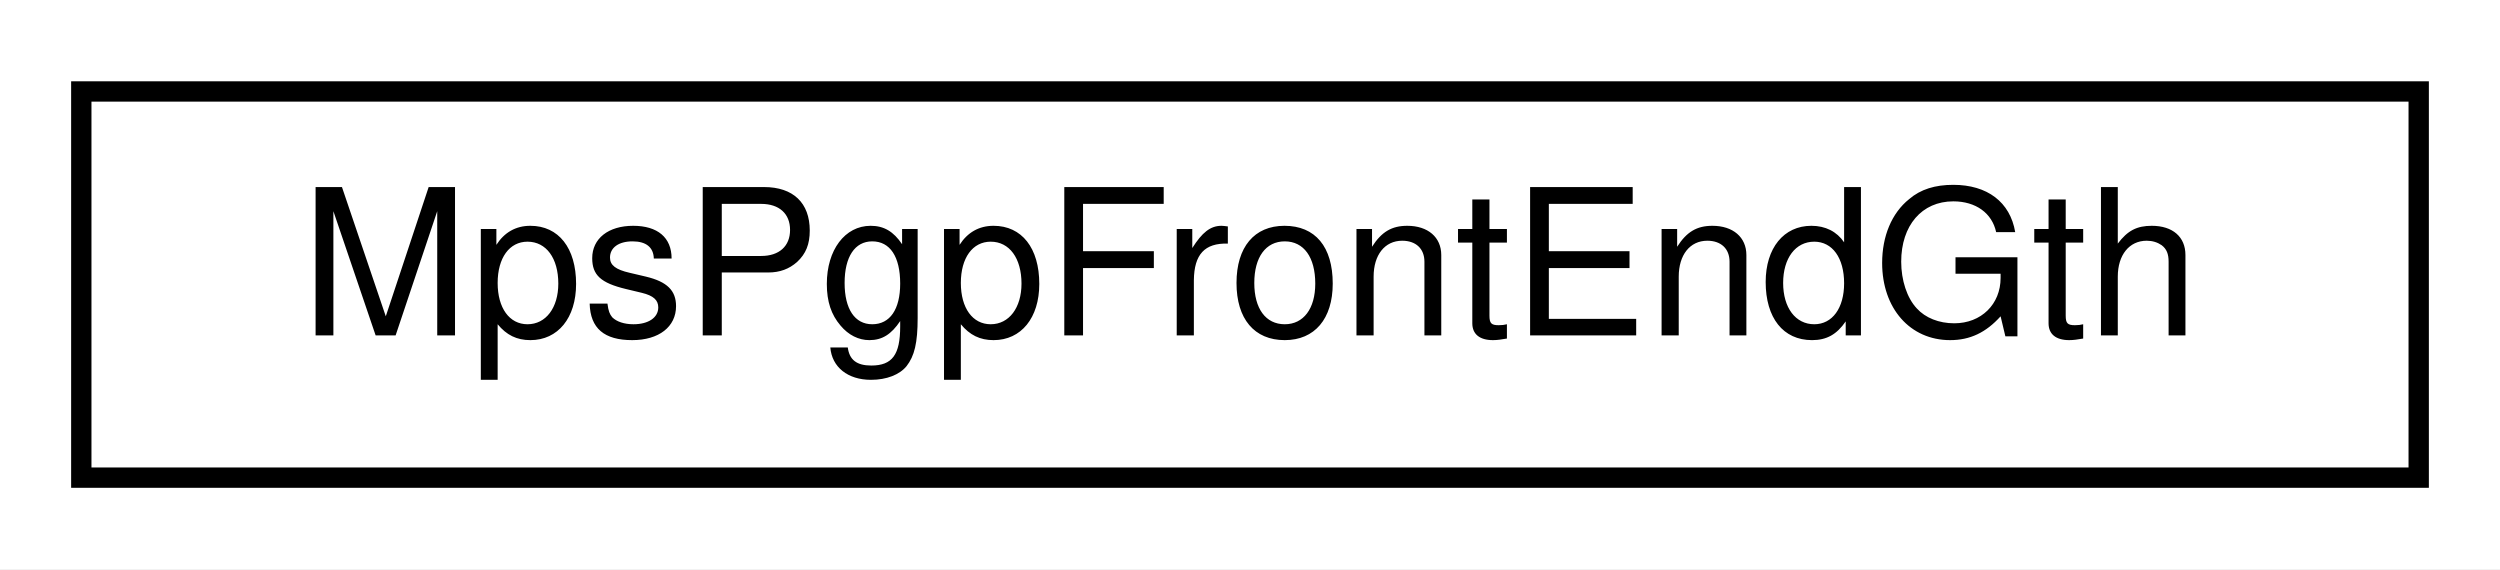
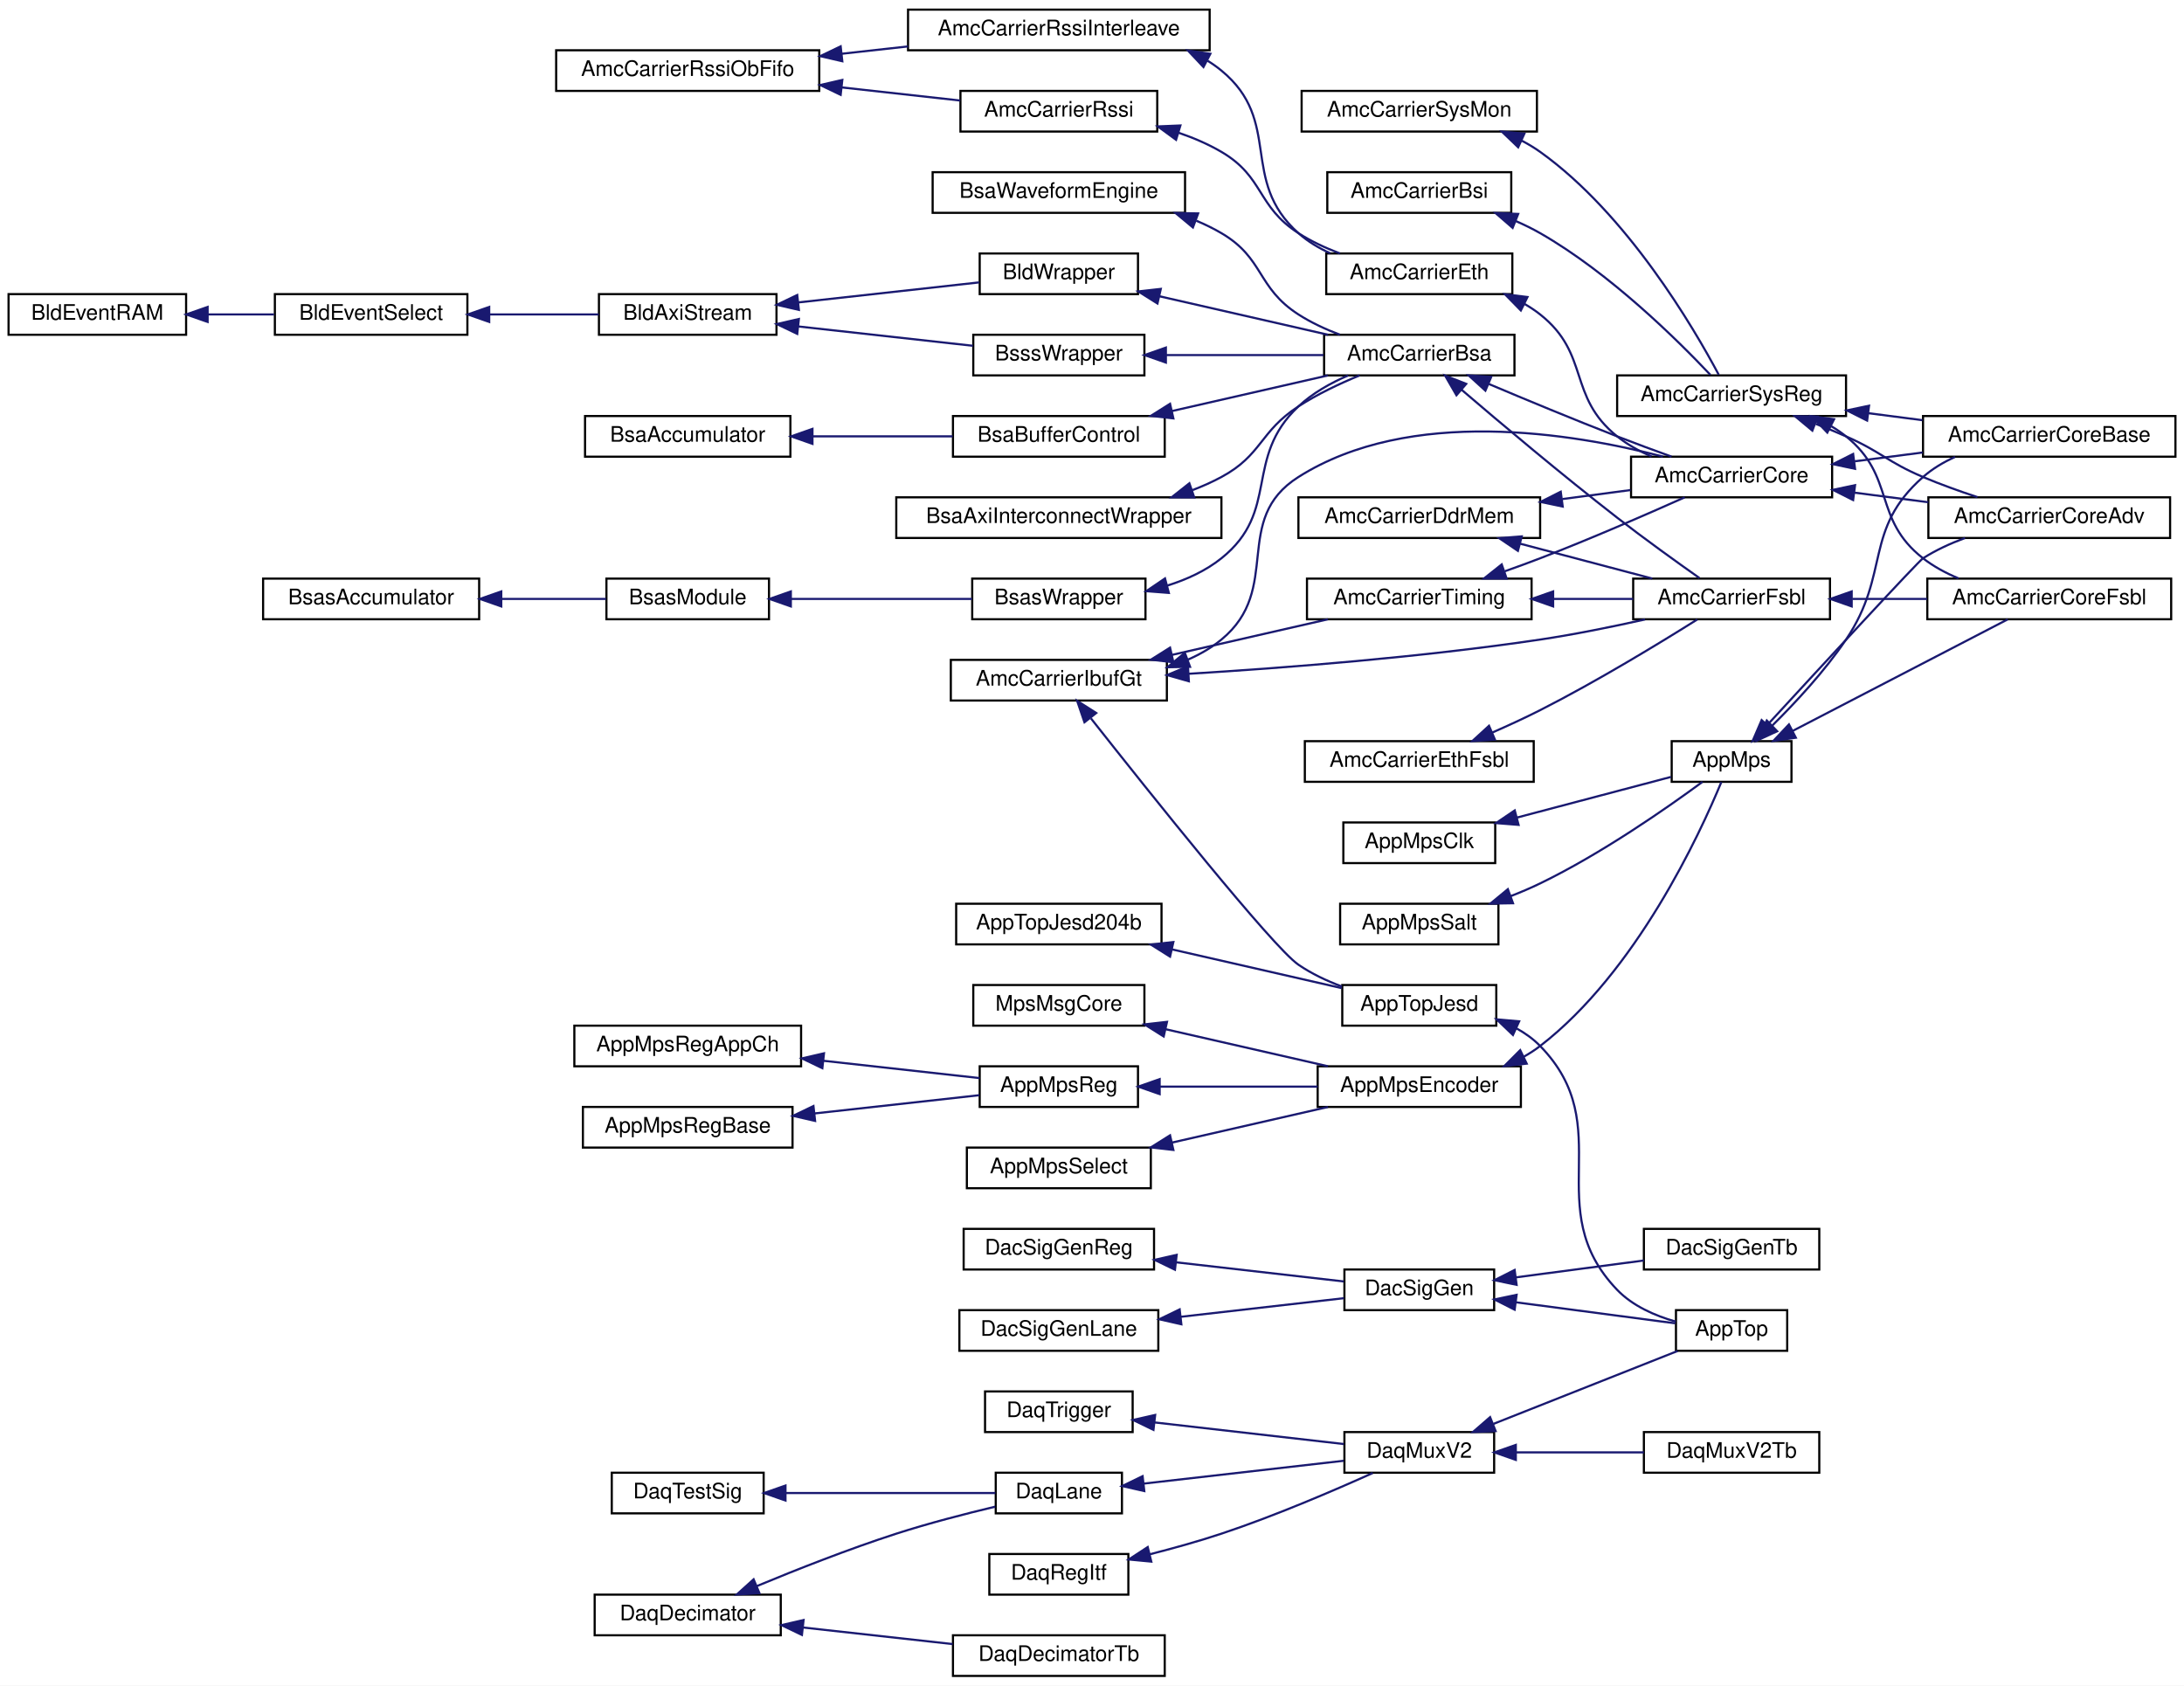
- <svg xmlns="http://www.w3.org/2000/svg" xmlns:xlink="http://www.w3.org/1999/xlink" width="123pt" height="28pt" viewBox="0.00 0.00 123.00 28.00">
-   <g id="graph0" class="graph" transform="scale(1 1) rotate(0) translate(4 24)">
-     <polygon fill="white" stroke="transparent" points="-4,4 -4,-24 119,-24 119,4 -4,4" />
+ <svg xmlns="http://www.w3.org/2000/svg" xmlns:xlink="http://www.w3.org/1999/xlink" width="1021pt" height="788pt" viewBox="0.00 0.00 1021.00 788.00">
+   <g id="graph0" class="graph" transform="scale(1 1) rotate(0) translate(4 784)">
+     <polygon fill="white" stroke="transparent" points="-4,4 -4,-784 1017,-784 1017,4 -4,4" />
    <g id="node1" class="node">
      <g id="a_node1">
-         <a xlink:href="classMpsPgpFrontEndGth.html" target="_top" xlink:title=" ">
-           <polygon fill="white" stroke="black" points="0,-0.5 0,-19.5 115,-19.5 115,-0.5 0,-0.5" />
-           <text text-anchor="middle" x="57.5" y="-7.5" font-family="Helvetica,sans-Serif" font-size="10.00">MpsPgpFrontEndGth</text>
-         </a>
-       </g>
+         <a xlink:href="classAmcCarrierBsi.html" target="_top" xlink:title=" ">
+           <polygon fill="white" stroke="black" points="616.5,-684.5 616.5,-703.5 702.5,-703.5 702.5,-684.5 616.5,-684.5" />
+           <text text-anchor="middle" x="659.5" y="-691.5" font-family="Helvetica,sans-Serif" font-size="10.00">AmcCarrierBsi</text>
+         </a>
+       </g>
+     </g>
+     <g id="node2" class="node">
+       <g id="a_node2">
+         <a xlink:href="classAmcCarrierSysReg.html" target="_top" xlink:title=" ">
+           <polygon fill="white" stroke="black" points="752,-589.5 752,-608.5 859,-608.5 859,-589.5 752,-589.5" />
+           <text text-anchor="middle" x="805.5" y="-596.5" font-family="Helvetica,sans-Serif" font-size="10.00">AmcCarrierSysReg</text>
+         </a>
+       </g>
+     </g>
+     <g id="edge1" class="edge">
+       <path fill="none" stroke="midnightblue" d="M704.5,-680.7C708.48,-678.98 712.37,-677.08 716,-675 748.7,-656.29 780.6,-624.65 795.6,-608.74" />
+       <polygon fill="midnightblue" stroke="midnightblue" points="703.15,-677.47 695.14,-684.41 705.73,-683.98 703.15,-677.47" />
+     </g>
+     <g id="node3" class="node">
+       <g id="a_node3">
+         <a xlink:href="classAmcCarrierCoreAdv.html" target="_top" xlink:title=" ">
+           <polygon fill="white" stroke="black" points="897.5,-532.5 897.5,-551.5 1010.5,-551.5 1010.5,-532.5 897.5,-532.5" />
+           <text text-anchor="middle" x="954" y="-539.5" font-family="Helvetica,sans-Serif" font-size="10.00">AmcCarrierCoreAdv</text>
+         </a>
+       </g>
+     </g>
+     <g id="edge2" class="edge">
+       <path fill="none" stroke="midnightblue" d="M844.86,-585.82C849.66,-583.96 854.47,-582 859,-580 875.55,-572.68 878.34,-568.06 895,-561 903.1,-557.57 912.04,-554.36 920.43,-551.6" />
+       <polygon fill="midnightblue" stroke="midnightblue" points="843.26,-582.68 835.12,-589.45 845.71,-589.23 843.26,-582.68" />
+     </g>
+     <g id="node4" class="node">
+       <g id="a_node4">
+         <a xlink:href="classAmcCarrierCoreBase.html" target="_top" xlink:title=" ">
+           <polygon fill="white" stroke="black" points="895,-570.5 895,-589.5 1013,-589.5 1013,-570.5 895,-570.5" />
+           <text text-anchor="middle" x="954" y="-577.5" font-family="Helvetica,sans-Serif" font-size="10.00">AmcCarrierCoreBase</text>
+         </a>
+       </g>
+     </g>
+     <g id="edge3" class="edge">
+       <path fill="none" stroke="midnightblue" d="M869.49,-590.83C877.87,-589.74 886.44,-588.63 894.73,-587.56" />
+       <polygon fill="midnightblue" stroke="midnightblue" points="868.86,-587.38 859.39,-592.14 869.76,-594.33 868.86,-587.38" />
+     </g>
+     <g id="node5" class="node">
+       <g id="a_node5">
+         <a xlink:href="classAmcCarrierCoreFsbl.html" target="_top" xlink:title=" ">
+           <polygon fill="white" stroke="black" points="897,-494.5 897,-513.5 1011,-513.5 1011,-494.5 897,-494.5" />
+           <text text-anchor="middle" x="954" y="-501.5" font-family="Helvetica,sans-Serif" font-size="10.00">AmcCarrierCoreFsbl</text>
+         </a>
+       </g>
+     </g>
+     <g id="edge4" class="edge">
+       <path fill="none" stroke="midnightblue" d="M852.08,-584.76C854.52,-583.32 856.84,-581.73 859,-580 882.35,-561.22 871.37,-541.42 895,-523 899.93,-519.16 905.67,-516.08 911.58,-513.61" />
+       <polygon fill="midnightblue" stroke="midnightblue" points="850.25,-581.77 842.91,-589.41 853.41,-588.01 850.25,-581.77" />
+     </g>
+     <g id="node6" class="node">
+       <g id="a_node6">
+         <a xlink:href="classAmcCarrierDdrMem.html" target="_top" xlink:title=" ">
+           <polygon fill="white" stroke="black" points="603,-532.5 603,-551.5 716,-551.5 716,-532.5 603,-532.5" />
+           <text text-anchor="middle" x="659.5" y="-539.5" font-family="Helvetica,sans-Serif" font-size="10.00">AmcCarrierDdrMem</text>
+         </a>
+       </g>
+     </g>
+     <g id="node7" class="node">
+       <g id="a_node7">
+         <a xlink:href="classAmcCarrierCore.html" target="_top" xlink:title=" ">
+           <polygon fill="white" stroke="black" points="758.5,-551.5 758.5,-570.5 852.5,-570.5 852.5,-551.5 758.5,-551.5" />
+           <text text-anchor="middle" x="805.5" y="-558.5" font-family="Helvetica,sans-Serif" font-size="10.00">AmcCarrierCore</text>
+         </a>
+       </g>
+     </g>
+     <g id="edge5" class="edge">
+       <path fill="none" stroke="midnightblue" d="M726.41,-550.7C737.19,-552.12 748.14,-553.56 758.31,-554.9" />
+       <polygon fill="midnightblue" stroke="midnightblue" points="726.55,-547.18 716.17,-549.35 725.63,-554.12 726.55,-547.18" />
+     </g>
+     <g id="node8" class="node">
+       <g id="a_node8">
+         <a xlink:href="classAmcCarrierFsbl.html" target="_top" xlink:title=" ">
+           <polygon fill="white" stroke="black" points="759.5,-494.5 759.5,-513.5 851.5,-513.5 851.5,-494.5 759.5,-494.5" />
+           <text text-anchor="middle" x="805.5" y="-501.5" font-family="Helvetica,sans-Serif" font-size="10.00">AmcCarrierFsbl</text>
+         </a>
+       </g>
+     </g>
+     <g id="edge8" class="edge">
+       <path fill="none" stroke="midnightblue" d="M706.67,-529.82C726.66,-524.54 749.72,-518.46 768.42,-513.52" />
+       <polygon fill="midnightblue" stroke="midnightblue" points="705.61,-526.48 696.84,-532.41 707.4,-533.24 705.61,-526.48" />
+     </g>
+     <g id="edge6" class="edge">
+       <path fill="none" stroke="midnightblue" d="M863.04,-553.67C874.34,-552.2 886.19,-550.66 897.46,-549.2" />
+       <polygon fill="midnightblue" stroke="midnightblue" points="862.32,-550.23 852.85,-554.99 863.22,-557.17 862.32,-550.23" />
+     </g>
+     <g id="edge7" class="edge">
+       <path fill="none" stroke="midnightblue" d="M863.08,-568.34C873.49,-569.69 884.38,-571.1 894.84,-572.46" />
+       <polygon fill="midnightblue" stroke="midnightblue" points="863.22,-564.83 852.85,-567.01 862.32,-571.77 863.22,-564.83" />
+     </g>
+     <g id="edge9" class="edge">
+       <path fill="none" stroke="midnightblue" d="M861.94,-504C873.38,-504 885.42,-504 896.88,-504" />
+       <polygon fill="midnightblue" stroke="midnightblue" points="861.65,-500.5 851.65,-504 861.65,-507.5 861.65,-500.5" />
+     </g>
+     <g id="node9" class="node">
+       <g id="a_node9">
+         <a xlink:href="classAmcCarrierEthFsbl.html" target="_top" xlink:title=" ">
+           <polygon fill="white" stroke="black" points="606,-418.5 606,-437.5 713,-437.5 713,-418.5 606,-418.5" />
+           <text text-anchor="middle" x="659.5" y="-425.5" font-family="Helvetica,sans-Serif" font-size="10.00">AmcCarrierEthFsbl</text>
+         </a>
+       </g>
+     </g>
+     <g id="edge10" class="edge">
+       <path fill="none" stroke="midnightblue" d="M693.49,-441.47C700.97,-444.75 708.83,-448.36 716,-452 742.54,-465.47 772.11,-483.49 789.47,-494.4" />
+       <polygon fill="midnightblue" stroke="midnightblue" points="694.86,-438.25 684.29,-437.53 692.1,-444.69 694.86,-438.25" />
+     </g>
+     <g id="node10" class="node">
+       <g id="a_node10">
+         <a xlink:href="classAmcCarrierIbufGt.html" target="_top" xlink:title=" ">
+           <polygon fill="white" stroke="black" points="440.5,-456.5 440.5,-475.5 541.5,-475.5 541.5,-456.5 440.5,-456.5" />
+           <text text-anchor="middle" x="491" y="-463.5" font-family="Helvetica,sans-Serif" font-size="10.00">AmcCarrierIbufGt</text>
+         </a>
+       </g>
+     </g>
+     <g id="edge11" class="edge">
+       <path fill="none" stroke="midnightblue" d="M551.41,-475.65C557.02,-478.11 562.35,-481.17 567,-485 595.87,-508.74 571.42,-541.01 603,-561 655.17,-594.02 731.19,-581.51 773.37,-570.55" />
+       <polygon fill="midnightblue" stroke="midnightblue" points="552.34,-472.26 541.74,-472.06 549.9,-478.82 552.34,-472.26" />
+     </g>
+     <g id="edge12" class="edge">
+       <path fill="none" stroke="midnightblue" d="M551.82,-469.01C597.08,-471.78 660.67,-476.75 716,-485 732.16,-487.41 749.8,-491 765.05,-494.41" />
+       <polygon fill="midnightblue" stroke="midnightblue" points="551.78,-465.5 541.59,-468.4 551.36,-472.49 551.78,-465.5" />
+     </g>
+     <g id="node11" class="node">
+       <g id="a_node11">
+         <a xlink:href="classAmcCarrierTiming.html" target="_top" xlink:title=" ">
+           <polygon fill="white" stroke="black" points="607,-494.5 607,-513.5 712,-513.5 712,-494.5 607,-494.5" />
+           <text text-anchor="middle" x="659.5" y="-501.5" font-family="Helvetica,sans-Serif" font-size="10.00">AmcCarrierTiming</text>
+         </a>
+       </g>
+     </g>
+     <g id="edge13" class="edge">
+       <path fill="none" stroke="midnightblue" d="M543.81,-477.82C567.28,-483.18 594.67,-489.43 616.79,-494.48" />
+       <polygon fill="midnightblue" stroke="midnightblue" points="544.54,-474.4 534.01,-475.59 542.99,-481.23 544.54,-474.4" />
+     </g>
+     <g id="node12" class="node">
+       <g id="a_node12">
+         <a xlink:href="classAppTopJesd.html" target="_top" xlink:title=" ">
+           <polygon fill="white" stroke="black" points="623.5,-304.5 623.5,-323.5 695.5,-323.5 695.5,-304.5 623.5,-304.5" />
+           <text text-anchor="middle" x="659.5" y="-311.5" font-family="Helvetica,sans-Serif" font-size="10.00">AppTopJesd</text>
+         </a>
+       </g>
+     </g>
+     <g id="edge16" class="edge">
+       <path fill="none" stroke="midnightblue" d="M506.01,-448.15C533.07,-413.84 590.94,-341.29 603,-333 609.13,-328.79 616.27,-325.43 623.35,-322.79" />
+       <polygon fill="midnightblue" stroke="midnightblue" points="502.98,-446.34 499.55,-456.36 508.48,-450.67 502.98,-446.34" />
+     </g>
+     <g id="edge14" class="edge">
+       <path fill="none" stroke="midnightblue" d="M699.56,-516.96C705.1,-518.92 710.71,-520.96 716,-523 739.41,-532.02 765.77,-543.51 783.58,-551.49" />
+       <polygon fill="midnightblue" stroke="midnightblue" points="700.34,-513.52 689.74,-513.55 698.04,-520.13 700.34,-513.52" />
+     </g>
+     <g id="edge15" class="edge">
+       <path fill="none" stroke="midnightblue" d="M722.41,-504C734.87,-504 747.73,-504 759.48,-504" />
+       <polygon fill="midnightblue" stroke="midnightblue" points="722.08,-500.5 712.08,-504 722.08,-507.5 722.08,-500.5" />
+     </g>
+     <g id="node13" class="node">
+       <g id="a_node13">
+         <a xlink:href="classAppTop.html" target="_top" xlink:title=" ">
+           <polygon fill="white" stroke="black" points="779.5,-152.5 779.5,-171.5 831.5,-171.5 831.5,-152.5 779.5,-152.5" />
+           <text text-anchor="middle" x="805.5" y="-159.5" font-family="Helvetica,sans-Serif" font-size="10.00">AppTop</text>
+         </a>
+       </g>
+     </g>
+     <g id="edge17" class="edge">
+       <path fill="none" stroke="midnightblue" d="M704.91,-303.25C708.99,-301 712.79,-298.29 716,-295 753.12,-256.98 715.21,-219.34 752,-181 759.25,-173.45 769.72,-168.88 779.41,-166.13" />
+       <polygon fill="midnightblue" stroke="midnightblue" points="703.29,-300.14 695.63,-307.46 706.19,-306.52 703.29,-300.14" />
+     </g>
+     <g id="node14" class="node">
+       <g id="a_node14">
+         <a xlink:href="classAmcCarrierRssiObFifo.html" target="_top" xlink:title=" ">
+           <polygon fill="white" stroke="black" points="256,-741.5 256,-760.5 379,-760.5 379,-741.5 256,-741.5" />
+           <text text-anchor="middle" x="317.5" y="-748.5" font-family="Helvetica,sans-Serif" font-size="10.00">AmcCarrierRssiObFifo</text>
+         </a>
+       </g>
+     </g>
+     <g id="node15" class="node">
+       <g id="a_node15">
+         <a xlink:href="classAmcCarrierRssi.html" target="_top" xlink:title=" ">
+           <polygon fill="white" stroke="black" points="445,-722.5 445,-741.5 537,-741.5 537,-722.5 445,-722.5" />
+           <text text-anchor="middle" x="491" y="-729.5" font-family="Helvetica,sans-Serif" font-size="10.00">AmcCarrierRssi</text>
+         </a>
+       </g>
+     </g>
+     <g id="edge18" class="edge">
+       <path fill="none" stroke="midnightblue" d="M389.44,-743.14C408.19,-741.06 427.92,-738.88 444.88,-737" />
+       <polygon fill="midnightblue" stroke="midnightblue" points="389,-739.67 379.45,-744.25 389.77,-746.63 389,-739.67" />
+     </g>
+     <g id="node17" class="node">
+       <g id="a_node17">
+         <a xlink:href="classAmcCarrierRssiInterleave.html" target="_top" xlink:title=" ">
+           <polygon fill="white" stroke="black" points="420.5,-760.5 420.5,-779.5 561.5,-779.5 561.5,-760.5 420.5,-760.5" />
+           <text text-anchor="middle" x="491" y="-767.5" font-family="Helvetica,sans-Serif" font-size="10.00">AmcCarrierRssiInterleave</text>
+         </a>
+       </g>
+     </g>
+     <g id="edge21" class="edge">
+       <path fill="none" stroke="midnightblue" d="M389.55,-758.87C399.78,-760 410.29,-761.17 420.48,-762.3" />
+       <polygon fill="midnightblue" stroke="midnightblue" points="389.77,-755.37 379.45,-757.75 389,-762.33 389.77,-755.37" />
+     </g>
+     <g id="node16" class="node">
+       <g id="a_node16">
+         <a xlink:href="classAmcCarrierEth.html" target="_top" xlink:title=" ">
+           <polygon fill="white" stroke="black" points="616,-646.5 616,-665.5 703,-665.5 703,-646.5 616,-646.5" />
+           <text text-anchor="middle" x="659.5" y="-653.5" font-family="Helvetica,sans-Serif" font-size="10.00">AmcCarrierEth</text>
+         </a>
+       </g>
+     </g>
+     <g id="edge19" class="edge">
+       <path fill="none" stroke="midnightblue" d="M546.86,-721.98C553.88,-719.59 560.79,-716.64 567,-713 587.07,-701.23 583.43,-687.58 603,-675 608.91,-671.2 615.67,-668.07 622.39,-665.52" />
+       <polygon fill="midnightblue" stroke="midnightblue" points="545.8,-718.65 537.25,-724.9 547.83,-725.34 545.8,-718.65" />
+     </g>
+     <g id="edge20" class="edge">
+       <path fill="none" stroke="midnightblue" d="M708.67,-641.93C711.25,-640.44 713.72,-638.81 716,-637 739.51,-618.42 728.65,-598.78 752,-580 756.76,-576.17 762.35,-573.08 768.09,-570.59" />
+       <polygon fill="midnightblue" stroke="midnightblue" points="706.98,-638.86 699.56,-646.43 710.08,-645.14 706.98,-638.86" />
+     </g>
+     <g id="edge22" class="edge">
+       <path fill="none" stroke="midnightblue" d="M560.52,-755.61C562.79,-754.21 564.96,-752.68 567,-751 595.87,-727.26 575.13,-699.9 603,-675 607.33,-671.13 612.48,-668.05 617.88,-665.58" />
+       <polygon fill="midnightblue" stroke="midnightblue" points="558.61,-752.66 551.35,-760.38 561.84,-758.87 558.61,-752.66" />
+     </g>
+     <g id="node18" class="node">
+       <g id="a_node18">
+         <a xlink:href="classAmcCarrierSysMon.html" target="_top" xlink:title=" ">
+           <polygon fill="white" stroke="black" points="604.5,-722.5 604.5,-741.5 714.5,-741.5 714.5,-722.5 604.5,-722.5" />
+           <text text-anchor="middle" x="659.5" y="-729.5" font-family="Helvetica,sans-Serif" font-size="10.00">AmcCarrierSysMon</text>
+         </a>
+       </g>
+     </g>
+     <g id="edge23" class="edge">
+       <path fill="none" stroke="midnightblue" d="M707.38,-718.24C710.4,-716.67 713.31,-714.92 716,-713 756.78,-683.87 787.86,-630.68 799.5,-608.8" />
+       <polygon fill="midnightblue" stroke="midnightblue" points="705.73,-715.15 698.09,-722.48 708.64,-721.52 705.73,-715.15" />
+     </g>
+     <g id="node19" class="node">
+       <g id="a_node19">
+         <a xlink:href="classAppMpsClk.html" target="_top" xlink:title=" ">
+           <polygon fill="white" stroke="black" points="624,-380.5 624,-399.5 695,-399.5 695,-380.5 624,-380.5" />
+           <text text-anchor="middle" x="659.5" y="-387.5" font-family="Helvetica,sans-Serif" font-size="10.00">AppMpsClk</text>
+         </a>
+       </g>
+     </g>
+     <g id="node20" class="node">
+       <g id="a_node20">
+         <a xlink:href="classAppMps.html" target="_top" xlink:title=" ">
+           <polygon fill="white" stroke="black" points="777.5,-418.5 777.5,-437.5 833.5,-437.5 833.5,-418.5 777.5,-418.5" />
+           <text text-anchor="middle" x="805.5" y="-425.5" font-family="Helvetica,sans-Serif" font-size="10.00">AppMps</text>
+         </a>
+       </g>
+     </g>
+     <g id="edge24" class="edge">
+       <path fill="none" stroke="midnightblue" d="M705.14,-401.78C728.7,-408 756.85,-415.43 777.17,-420.79" />
+       <polygon fill="midnightblue" stroke="midnightblue" points="705.92,-398.37 695.36,-399.2 704.13,-405.13 705.92,-398.37" />
+     </g>
+     <g id="edge25" class="edge">
+       <path fill="none" stroke="midnightblue" d="M822.32,-445.2C847.18,-472.19 892.79,-521.59 895,-523 900.98,-526.82 907.81,-529.95 914.62,-532.47" />
+       <polygon fill="midnightblue" stroke="midnightblue" points="824.7,-442.61 815.35,-437.62 819.55,-447.35 824.7,-442.61" />
+     </g>
+     <g id="edge26" class="edge">
+       <path fill="none" stroke="midnightblue" d="M824.54,-444.81C835.43,-455.59 849.07,-470.28 859,-485 879.9,-515.99 866.96,-536.29 895,-561 899.37,-564.85 904.54,-567.93 909.97,-570.38" />
+       <polygon fill="midnightblue" stroke="midnightblue" points="826.81,-442.14 817.19,-437.71 821.95,-447.17 826.81,-442.14" />
+     </g>
+     <g id="edge27" class="edge">
+       <path fill="none" stroke="midnightblue" d="M833.98,-442.26C863.4,-457.52 909.25,-481.3 934.6,-494.45" />
+       <polygon fill="midnightblue" stroke="midnightblue" points="835.54,-439.12 825.05,-437.63 832.32,-445.34 835.54,-439.12" />
+     </g>
+     <g id="node21" class="node">
+       <g id="a_node21">
+         <a xlink:href="classAppMpsRegAppCh.html" target="_top" xlink:title=" ">
+           <polygon fill="white" stroke="black" points="264.5,-285.5 264.5,-304.5 370.5,-304.5 370.5,-285.5 264.5,-285.5" />
+           <text text-anchor="middle" x="317.5" y="-292.5" font-family="Helvetica,sans-Serif" font-size="10.00">AppMpsRegAppCh</text>
+         </a>
+       </g>
+     </g>
+     <g id="node22" class="node">
+       <g id="a_node22">
+         <a xlink:href="classAppMpsReg.html" target="_top" xlink:title=" ">
+           <polygon fill="white" stroke="black" points="454,-266.5 454,-285.5 528,-285.5 528,-266.5 454,-266.5" />
+           <text text-anchor="middle" x="491" y="-273.5" font-family="Helvetica,sans-Serif" font-size="10.00">AppMpsReg</text>
+         </a>
+       </g>
+     </g>
+     <g id="edge28" class="edge">
+       <path fill="none" stroke="midnightblue" d="M380.86,-288.09C405.43,-285.37 432.78,-282.34 453.95,-279.99" />
+       <polygon fill="midnightblue" stroke="midnightblue" points="380.44,-284.62 370.89,-289.2 381.21,-291.57 380.44,-284.62" />
+     </g>
+     <g id="node23" class="node">
+       <g id="a_node23">
+         <a xlink:href="classAppMpsEncoder.html" target="_top" xlink:title=" ">
+           <polygon fill="white" stroke="black" points="612,-266.5 612,-285.5 707,-285.5 707,-266.5 612,-266.5" />
+           <text text-anchor="middle" x="659.5" y="-273.5" font-family="Helvetica,sans-Serif" font-size="10.00">AppMpsEncoder</text>
+         </a>
+       </g>
+     </g>
+     <g id="edge29" class="edge">
+       <path fill="none" stroke="midnightblue" d="M538.32,-276C561.3,-276 588.98,-276 611.99,-276" />
+       <polygon fill="midnightblue" stroke="midnightblue" points="538.13,-272.5 528.13,-276 538.13,-279.5 538.13,-272.5" />
+     </g>
+     <g id="edge30" class="edge">
+       <path fill="none" stroke="midnightblue" d="M708.23,-289.91C710.96,-291.44 713.58,-293.13 716,-295 761.03,-329.71 790.69,-394.12 800.72,-418.4" />
+       <polygon fill="midnightblue" stroke="midnightblue" points="709.72,-286.75 699.2,-285.55 706.68,-293.05 709.72,-286.75" />
+     </g>
+     <g id="node24" class="node">
+       <g id="a_node24">
+         <a xlink:href="classAppMpsRegBase.html" target="_top" xlink:title=" ">
+           <polygon fill="white" stroke="black" points="268.5,-247.5 268.5,-266.5 366.5,-266.5 366.5,-247.5 268.5,-247.5" />
+           <text text-anchor="middle" x="317.5" y="-254.5" font-family="Helvetica,sans-Serif" font-size="10.00">AppMpsRegBase</text>
+         </a>
+       </g>
+     </g>
+     <g id="edge31" class="edge">
+       <path fill="none" stroke="midnightblue" d="M376.69,-263.45C402.25,-266.28 431.46,-269.51 453.82,-271.99" />
+       <polygon fill="midnightblue" stroke="midnightblue" points="377.05,-259.97 366.73,-262.34 376.28,-266.92 377.05,-259.97" />
+     </g>
+     <g id="node25" class="node">
+       <g id="a_node25">
+         <a xlink:href="classAppMpsSalt.html" target="_top" xlink:title=" ">
+           <polygon fill="white" stroke="black" points="622.5,-342.5 622.5,-361.5 696.5,-361.5 696.5,-342.5 622.5,-342.5" />
+           <text text-anchor="middle" x="659.5" y="-349.5" font-family="Helvetica,sans-Serif" font-size="10.00">AppMpsSalt</text>
+         </a>
+       </g>
+     </g>
+     <g id="edge32" class="edge">
+       <path fill="none" stroke="midnightblue" d="M702.31,-365.08C707,-366.91 711.65,-368.89 716,-371 744.62,-384.86 775.22,-406.21 791.89,-418.47" />
+       <polygon fill="midnightblue" stroke="midnightblue" points="703.32,-361.73 692.73,-361.56 700.91,-368.3 703.32,-361.73" />
+     </g>
+     <g id="node26" class="node">
+       <g id="a_node26">
+         <a xlink:href="classAppMpsSelect.html" target="_top" xlink:title=" ">
+           <polygon fill="white" stroke="black" points="448,-228.5 448,-247.5 534,-247.5 534,-228.5 448,-228.5" />
+           <text text-anchor="middle" x="491" y="-235.5" font-family="Helvetica,sans-Serif" font-size="10.00">AppMpsSelect</text>
+         </a>
+       </g>
+     </g>
+     <g id="edge33" class="edge">
+       <path fill="none" stroke="midnightblue" d="M543.81,-249.82C567.28,-255.18 594.67,-261.43 616.79,-266.48" />
+       <polygon fill="midnightblue" stroke="midnightblue" points="544.54,-246.4 534.01,-247.59 542.99,-253.23 544.54,-246.4" />
+     </g>
+     <g id="node27" class="node">
+       <g id="a_node27">
+         <a xlink:href="classAppTopJesd204b.html" target="_top" xlink:title=" ">
+           <polygon fill="white" stroke="black" points="443,-342.5 443,-361.5 539,-361.5 539,-342.5 443,-342.5" />
+           <text text-anchor="middle" x="491" y="-349.5" font-family="Helvetica,sans-Serif" font-size="10.00">AppTopJesd204b</text>
+         </a>
+       </g>
+     </g>
+     <g id="edge34" class="edge">
+       <path fill="none" stroke="midnightblue" d="M544.01,-340.13C569.78,-334.25 600.24,-327.3 623.25,-322.04" />
+       <polygon fill="midnightblue" stroke="midnightblue" points="542.99,-336.77 534.01,-342.41 544.54,-343.6 542.99,-336.77" />
+     </g>
+     <g id="node28" class="node">
+       <g id="a_node28">
+         <a xlink:href="classBldEventRAM.html" target="_top" xlink:title=" ">
+           <polygon fill="white" stroke="black" points="0,-627.5 0,-646.5 83,-646.5 83,-627.5 0,-627.5" />
+           <text text-anchor="middle" x="41.5" y="-634.5" font-family="Helvetica,sans-Serif" font-size="10.00">BldEventRAM</text>
+         </a>
+       </g>
+     </g>
+     <g id="node29" class="node">
+       <g id="a_node29">
+         <a xlink:href="classBldEventSelect.html" target="_top" xlink:title=" ">
+           <polygon fill="white" stroke="black" points="124.5,-627.5 124.5,-646.5 214.5,-646.5 214.5,-627.5 124.5,-627.5" />
+           <text text-anchor="middle" x="169.5" y="-634.5" font-family="Helvetica,sans-Serif" font-size="10.00">BldEventSelect</text>
+         </a>
+       </g>
+     </g>
+     <g id="edge35" class="edge">
+       <path fill="none" stroke="midnightblue" d="M93.12,-637C103.37,-637 114.07,-637 124.09,-637" />
+       <polygon fill="midnightblue" stroke="midnightblue" points="93.06,-633.5 83.06,-637 93.06,-640.5 93.06,-633.5" />
+     </g>
+     <g id="node30" class="node">
+       <g id="a_node30">
+         <a xlink:href="classBldAxiStream.html" target="_top" xlink:title=" ">
+           <polygon fill="white" stroke="black" points="276,-627.5 276,-646.5 359,-646.5 359,-627.5 276,-627.5" />
+           <text text-anchor="middle" x="317.5" y="-634.5" font-family="Helvetica,sans-Serif" font-size="10.00">BldAxiStream</text>
+         </a>
+       </g>
+     </g>
+     <g id="edge36" class="edge">
+       <path fill="none" stroke="midnightblue" d="M224.99,-637C241.88,-637 260.17,-637 275.93,-637" />
+       <polygon fill="midnightblue" stroke="midnightblue" points="224.7,-633.5 214.7,-637 224.7,-640.5 224.7,-633.5" />
+     </g>
+     <g id="node31" class="node">
+       <g id="a_node31">
+         <a xlink:href="classBldWrapper.html" target="_top" xlink:title=" ">
+           <polygon fill="white" stroke="black" points="454,-646.5 454,-665.5 528,-665.5 528,-646.5 454,-646.5" />
+           <text text-anchor="middle" x="491" y="-653.5" font-family="Helvetica,sans-Serif" font-size="10.00">BldWrapper</text>
+         </a>
+       </g>
+     </g>
+     <g id="edge37" class="edge">
+       <path fill="none" stroke="midnightblue" d="M369.24,-642.62C396.38,-645.63 429.17,-649.26 453.73,-651.98" />
+       <polygon fill="midnightblue" stroke="midnightblue" points="369.47,-639.13 359.14,-641.5 368.7,-646.08 369.47,-639.13" />
+     </g>
+     <g id="node33" class="node">
+       <g id="a_node33">
+         <a xlink:href="classBsssWrapper.html" target="_top" xlink:title=" ">
+           <polygon fill="white" stroke="black" points="451,-608.5 451,-627.5 531,-627.5 531,-608.5 451,-608.5" />
+           <text text-anchor="middle" x="491" y="-615.5" font-family="Helvetica,sans-Serif" font-size="10.00">BsssWrapper</text>
+         </a>
+       </g>
+     </g>
+     <g id="edge41" class="edge">
+       <path fill="none" stroke="midnightblue" d="M369.23,-631.38C395.32,-628.49 426.63,-625.02 450.83,-622.34" />
+       <polygon fill="midnightblue" stroke="midnightblue" points="368.7,-627.92 359.14,-632.5 369.47,-634.87 368.7,-627.92" />
+     </g>
+     <g id="node32" class="node">
+       <g id="a_node32">
+         <a xlink:href="classAmcCarrierBsa.html" target="_top" xlink:title=" ">
+           <polygon fill="white" stroke="black" points="615,-608.5 615,-627.5 704,-627.5 704,-608.5 615,-608.5" />
+           <text text-anchor="middle" x="659.5" y="-615.5" font-family="Helvetica,sans-Serif" font-size="10.00">AmcCarrierBsa</text>
+         </a>
+       </g>
+     </g>
+     <g id="edge38" class="edge">
+       <path fill="none" stroke="midnightblue" d="M537.99,-645.5C562.68,-639.87 592.88,-632.98 616.87,-627.5" />
+       <polygon fill="midnightblue" stroke="midnightblue" points="537.1,-642.12 528.13,-647.75 538.66,-648.94 537.1,-642.12" />
+     </g>
+     <g id="edge39" class="edge">
+       <path fill="none" stroke="midnightblue" d="M691.81,-604.57C709.42,-597.13 731.84,-587.83 752,-580 760.22,-576.81 769.23,-573.48 777.43,-570.52" />
+       <polygon fill="midnightblue" stroke="midnightblue" points="690.41,-601.37 682.57,-608.5 693.14,-607.81 690.41,-601.37" />
+     </g>
+     <g id="edge40" class="edge">
+       <path fill="none" stroke="midnightblue" d="M679.19,-601.86C697.47,-586.21 726.25,-561.98 752,-542 764.8,-532.07 779.81,-521.29 790.5,-513.75" />
+       <polygon fill="midnightblue" stroke="midnightblue" points="676.88,-599.22 671.57,-608.4 681.44,-604.54 676.88,-599.22" />
+     </g>
+     <g id="edge42" class="edge">
+       <path fill="none" stroke="midnightblue" d="M541.08,-618C564.43,-618 592.1,-618 614.72,-618" />
+       <polygon fill="midnightblue" stroke="midnightblue" points="541.04,-614.5 531.04,-618 541.04,-621.5 541.04,-614.5" />
+     </g>
+     <g id="node34" class="node">
+       <g id="a_node34">
+         <a xlink:href="classBsaAccumulator.html" target="_top" xlink:title=" ">
+           <polygon fill="white" stroke="black" points="269.5,-570.5 269.5,-589.5 365.5,-589.5 365.5,-570.5 269.5,-570.5" />
+           <text text-anchor="middle" x="317.5" y="-577.5" font-family="Helvetica,sans-Serif" font-size="10.00">BsaAccumulator</text>
+         </a>
+       </g>
+     </g>
+     <g id="node35" class="node">
+       <g id="a_node35">
+         <a xlink:href="classBsaBufferControl.html" target="_top" xlink:title=" ">
+           <polygon fill="white" stroke="black" points="441.5,-570.5 441.5,-589.5 540.5,-589.5 540.5,-570.5 441.5,-570.5" />
+           <text text-anchor="middle" x="491" y="-577.5" font-family="Helvetica,sans-Serif" font-size="10.00">BsaBufferControl</text>
+         </a>
+       </g>
+     </g>
+     <g id="edge43" class="edge">
+       <path fill="none" stroke="midnightblue" d="M375.99,-580C397.2,-580 421,-580 441.35,-580" />
+       <polygon fill="midnightblue" stroke="midnightblue" points="375.82,-576.5 365.82,-580 375.82,-583.5 375.82,-576.5" />
+     </g>
+     <g id="edge44" class="edge">
+       <path fill="none" stroke="midnightblue" d="M543.81,-591.82C567.28,-597.18 594.67,-603.43 616.79,-608.48" />
+       <polygon fill="midnightblue" stroke="midnightblue" points="544.54,-588.4 534.01,-589.59 542.99,-595.23 544.54,-588.4" />
+     </g>
+     <g id="node36" class="node">
+       <g id="a_node36">
+         <a xlink:href="classBsaAxiInterconnectWrapper.html" target="_top" xlink:title=" ">
+           <polygon fill="white" stroke="black" points="415,-532.5 415,-551.5 567,-551.5 567,-532.5 415,-532.5" />
+           <text text-anchor="middle" x="491" y="-539.5" font-family="Helvetica,sans-Serif" font-size="10.00">BsaAxiInterconnectWrapper</text>
+         </a>
+       </g>
+     </g>
+     <g id="edge45" class="edge">
+       <path fill="none" stroke="midnightblue" d="M553.46,-554.86C558.15,-556.65 562.72,-558.69 567,-561 586.1,-571.31 584.79,-582.2 603,-594 611.81,-599.71 622.21,-604.62 631.6,-608.49" />
+       <polygon fill="midnightblue" stroke="midnightblue" points="554.3,-551.45 543.7,-551.5 552.02,-558.06 554.3,-551.45" />
+     </g>
+     <g id="node37" class="node">
+       <g id="a_node37">
+         <a xlink:href="classBsasAccumulator.html" target="_top" xlink:title=" ">
+           <polygon fill="white" stroke="black" points="119,-494.5 119,-513.5 220,-513.5 220,-494.5 119,-494.5" />
+           <text text-anchor="middle" x="169.5" y="-501.5" font-family="Helvetica,sans-Serif" font-size="10.00">BsasAccumulator</text>
+         </a>
+       </g>
+     </g>
+     <g id="node38" class="node">
+       <g id="a_node38">
+         <a xlink:href="classBsasModule.html" target="_top" xlink:title=" ">
+           <polygon fill="white" stroke="black" points="279.5,-494.5 279.5,-513.5 355.5,-513.5 355.5,-494.5 279.5,-494.5" />
+           <text text-anchor="middle" x="317.5" y="-501.5" font-family="Helvetica,sans-Serif" font-size="10.00">BsasModule</text>
+         </a>
+       </g>
+     </g>
+     <g id="edge46" class="edge">
+       <path fill="none" stroke="midnightblue" d="M230.49,-504C247.03,-504 264.49,-504 279.33,-504" />
+       <polygon fill="midnightblue" stroke="midnightblue" points="230.34,-500.5 220.34,-504 230.34,-507.5 230.34,-500.5" />
+     </g>
+     <g id="node39" class="node">
+       <g id="a_node39">
+         <a xlink:href="classBsasWrapper.html" target="_top" xlink:title=" ">
+           <polygon fill="white" stroke="black" points="450.5,-494.5 450.5,-513.5 531.5,-513.5 531.5,-494.5 450.5,-494.5" />
+           <text text-anchor="middle" x="491" y="-501.5" font-family="Helvetica,sans-Serif" font-size="10.00">BsasWrapper</text>
+         </a>
+       </g>
+     </g>
+     <g id="edge47" class="edge">
+       <path fill="none" stroke="midnightblue" d="M365.94,-504C392.52,-504 425.29,-504 450.47,-504" />
+       <polygon fill="midnightblue" stroke="midnightblue" points="365.71,-500.5 355.71,-504 365.71,-507.5 365.71,-500.5" />
+     </g>
+     <g id="edge48" class="edge">
+       <path fill="none" stroke="midnightblue" d="M541.71,-510.24C550.78,-513.07 559.68,-517.15 567,-523 594.63,-545.1 577.23,-569.76 603,-594 609.58,-600.19 618,-604.92 626.28,-608.49" />
+       <polygon fill="midnightblue" stroke="midnightblue" points="542.42,-506.81 531.86,-507.63 540.63,-513.58 542.42,-506.81" />
+     </g>
+     <g id="node40" class="node">
+       <g id="a_node40">
+         <a xlink:href="classBsaWaveformEngine.html" target="_top" xlink:title=" ">
+           <polygon fill="white" stroke="black" points="432,-684.5 432,-703.5 550,-703.5 550,-684.5 432,-684.5" />
+           <text text-anchor="middle" x="491" y="-691.5" font-family="Helvetica,sans-Serif" font-size="10.00">BsaWaveformEngine</text>
+         </a>
+       </g>
+     </g>
+     <g id="edge49" class="edge">
+       <path fill="none" stroke="midnightblue" d="M555.24,-680.82C559.32,-679.11 563.28,-677.18 567,-675 587.07,-663.23 583.43,-649.58 603,-637 608.91,-633.2 615.67,-630.07 622.39,-627.52" />
+       <polygon fill="midnightblue" stroke="midnightblue" points="553.68,-677.66 545.53,-684.43 556.12,-684.22 553.68,-677.66" />
+     </g>
+     <g id="node41" class="node">
+       <g id="a_node41">
+         <a xlink:href="classDacSigGenLane.html" target="_top" xlink:title=" ">
+           <polygon fill="white" stroke="black" points="444.5,-152.5 444.5,-171.5 537.5,-171.5 537.5,-152.5 444.5,-152.5" />
+           <text text-anchor="middle" x="491" y="-159.5" font-family="Helvetica,sans-Serif" font-size="10.00">DacSigGenLane</text>
+         </a>
+       </g>
+     </g>
+     <g id="node42" class="node">
+       <g id="a_node42">
+         <a xlink:href="classDacSigGen.html" target="_top" xlink:title=" ">
+           <polygon fill="white" stroke="black" points="624.5,-171.5 624.5,-190.5 694.5,-190.5 694.5,-171.5 624.5,-171.5" />
+           <text text-anchor="middle" x="659.5" y="-178.5" font-family="Helvetica,sans-Serif" font-size="10.00">DacSigGen</text>
+         </a>
+       </g>
+     </g>
+     <g id="edge50" class="edge">
+       <path fill="none" stroke="midnightblue" d="M548.14,-168.41C573.4,-171.29 602.4,-174.6 624.33,-177.1" />
+       <polygon fill="midnightblue" stroke="midnightblue" points="548.27,-164.9 537.94,-167.24 547.48,-171.85 548.27,-164.9" />
+     </g>
+     <g id="edge51" class="edge">
+       <path fill="none" stroke="midnightblue" d="M704.75,-175.16C729.17,-171.94 758.63,-168.05 779.18,-165.34" />
+       <polygon fill="midnightblue" stroke="midnightblue" points="704.08,-171.72 694.63,-176.5 705,-178.66 704.08,-171.72" />
+     </g>
+     <g id="node43" class="node">
+       <g id="a_node43">
+         <a xlink:href="classDacSigGenTb.html" target="_top" xlink:title=" ">
+           <polygon fill="white" stroke="black" points="764.5,-190.5 764.5,-209.5 846.5,-209.5 846.5,-190.5 764.5,-190.5" />
+           <text text-anchor="middle" x="805.5" y="-197.5" font-family="Helvetica,sans-Serif" font-size="10.00">DacSigGenTb</text>
+         </a>
+       </g>
+     </g>
+     <g id="edge52" class="edge">
+       <path fill="none" stroke="midnightblue" d="M704.58,-186.82C723.68,-189.34 745.87,-192.26 764.49,-194.72" />
+       <polygon fill="midnightblue" stroke="midnightblue" points="705,-183.34 694.63,-185.5 704.08,-190.28 705,-183.34" />
+     </g>
+     <g id="node44" class="node">
+       <g id="a_node44">
+         <a xlink:href="classDacSigGenReg.html" target="_top" xlink:title=" ">
+           <polygon fill="white" stroke="black" points="446.5,-190.5 446.5,-209.5 535.5,-209.5 535.5,-190.5 446.5,-190.5" />
+           <text text-anchor="middle" x="491" y="-197.5" font-family="Helvetica,sans-Serif" font-size="10.00">DacSigGenReg</text>
+         </a>
+       </g>
+     </g>
+     <g id="edge53" class="edge">
+       <path fill="none" stroke="midnightblue" d="M545.75,-193.87C571.52,-190.93 601.62,-187.49 624.24,-184.91" />
+       <polygon fill="midnightblue" stroke="midnightblue" points="545.28,-190.4 535.75,-195.01 546.08,-197.35 545.28,-190.4" />
+     </g>
+     <g id="node45" class="node">
+       <g id="a_node45">
+         <a xlink:href="classDaqDecimator.html" target="_top" xlink:title=" ">
+           <polygon fill="white" stroke="black" points="274,-19.5 274,-38.5 361,-38.5 361,-19.5 274,-19.5" />
+           <text text-anchor="middle" x="317.5" y="-26.5" font-family="Helvetica,sans-Serif" font-size="10.00">DaqDecimator</text>
+         </a>
+       </g>
+     </g>
+     <g id="node46" class="node">
+       <g id="a_node46">
+         <a xlink:href="classDaqDecimatorTb.html" target="_top" xlink:title=" ">
+           <polygon fill="white" stroke="black" points="441.5,-0.5 441.5,-19.5 540.5,-19.5 540.5,-0.5 441.5,-0.5" />
+           <text text-anchor="middle" x="491" y="-7.5" font-family="Helvetica,sans-Serif" font-size="10.00">DaqDecimatorTb</text>
+         </a>
+       </g>
+     </g>
+     <g id="edge54" class="edge">
+       <path fill="none" stroke="midnightblue" d="M371.32,-23.15C393.65,-20.67 419.5,-17.81 441.35,-15.39" />
+       <polygon fill="midnightblue" stroke="midnightblue" points="370.89,-19.67 361.33,-24.25 371.66,-26.63 370.89,-19.67" />
+     </g>
+     <g id="node47" class="node">
+       <g id="a_node47">
+         <a xlink:href="classDaqLane.html" target="_top" xlink:title=" ">
+           <polygon fill="white" stroke="black" points="461.5,-76.5 461.5,-95.5 520.5,-95.5 520.5,-76.5 461.5,-76.5" />
+           <text text-anchor="middle" x="491" y="-83.5" font-family="Helvetica,sans-Serif" font-size="10.00">DaqLane</text>
+         </a>
+       </g>
+     </g>
+     <g id="edge55" class="edge">
+       <path fill="none" stroke="midnightblue" d="M349.67,-42.44C368.4,-50.22 392.82,-59.85 415,-67 430.09,-71.86 447.2,-76.28 461.27,-79.63" />
+       <polygon fill="midnightblue" stroke="midnightblue" points="351.02,-39.21 340.44,-38.56 348.31,-45.66 351.02,-39.21" />
+     </g>
+     <g id="node48" class="node">
+       <g id="a_node48">
+         <a xlink:href="classDaqMuxV2.html" target="_top" xlink:title=" ">
+           <polygon fill="white" stroke="black" points="624.5,-95.5 624.5,-114.5 694.5,-114.5 694.5,-95.5 624.5,-95.5" />
+           <text text-anchor="middle" x="659.5" y="-102.5" font-family="Helvetica,sans-Serif" font-size="10.00">DaqMuxV2</text>
+         </a>
+       </g>
+     </g>
+     <g id="edge56" class="edge">
+       <path fill="none" stroke="midnightblue" d="M530.57,-90.4C558.87,-93.63 596.97,-97.98 624.21,-101.09" />
+       <polygon fill="midnightblue" stroke="midnightblue" points="530.95,-86.92 520.62,-89.27 530.16,-93.88 530.95,-86.92" />
+     </g>
+     <g id="edge57" class="edge">
+       <path fill="none" stroke="midnightblue" d="M694.2,-118.34C720.61,-128.8 756.72,-143.09 780.32,-152.43" />
+       <polygon fill="midnightblue" stroke="midnightblue" points="695.19,-114.97 684.6,-114.54 692.61,-121.48 695.19,-114.97" />
+     </g>
+     <g id="node49" class="node">
+       <g id="a_node49">
+         <a xlink:href="classDaqMuxV2Tb.html" target="_top" xlink:title=" ">
+           <polygon fill="white" stroke="black" points="764.5,-95.5 764.5,-114.5 846.5,-114.5 846.5,-95.5 764.5,-95.5" />
+           <text text-anchor="middle" x="805.5" y="-102.5" font-family="Helvetica,sans-Serif" font-size="10.00">DaqMuxV2Tb</text>
+         </a>
+       </g>
+     </g>
+     <g id="edge58" class="edge">
+       <path fill="none" stroke="midnightblue" d="M704.85,-105C723.88,-105 745.96,-105 764.49,-105" />
+       <polygon fill="midnightblue" stroke="midnightblue" points="704.63,-101.5 694.63,-105 704.63,-108.5 704.63,-101.5" />
+     </g>
+     <g id="node50" class="node">
+       <g id="a_node50">
+         <a xlink:href="classDaqRegItf.html" target="_top" xlink:title=" ">
+           <polygon fill="white" stroke="black" points="458.5,-38.5 458.5,-57.5 523.5,-57.5 523.5,-38.5 458.5,-38.5" />
+           <text text-anchor="middle" x="491" y="-45.5" font-family="Helvetica,sans-Serif" font-size="10.00">DaqRegItf</text>
+         </a>
+       </g>
+     </g>
+     <g id="edge59" class="edge">
+       <path fill="none" stroke="midnightblue" d="M533.49,-57.36C544.48,-60.16 556.26,-63.43 567,-67 591.81,-75.25 619.42,-87.1 637.75,-95.36" />
+       <polygon fill="midnightblue" stroke="midnightblue" points="534.22,-53.94 523.68,-54.94 532.55,-60.74 534.22,-53.94" />
+     </g>
+     <g id="node51" class="node">
+       <g id="a_node51">
+         <a xlink:href="classDaqTestSig.html" target="_top" xlink:title=" ">
+           <polygon fill="white" stroke="black" points="282,-76.5 282,-95.5 353,-95.5 353,-76.5 282,-76.5" />
+           <text text-anchor="middle" x="317.5" y="-83.5" font-family="Helvetica,sans-Serif" font-size="10.00">DaqTestSig</text>
+         </a>
+       </g>
+     </g>
+     <g id="edge60" class="edge">
+       <path fill="none" stroke="midnightblue" d="M363.32,-86C394.3,-86 434.58,-86 461.32,-86" />
+       <polygon fill="midnightblue" stroke="midnightblue" points="363.21,-82.5 353.21,-86 363.21,-89.5 363.21,-82.5" />
+     </g>
+     <g id="node52" class="node">
+       <g id="a_node52">
+         <a xlink:href="classDaqTrigger.html" target="_top" xlink:title=" ">
+           <polygon fill="white" stroke="black" points="456.5,-114.5 456.5,-133.5 525.5,-133.5 525.5,-114.5 456.5,-114.5" />
+           <text text-anchor="middle" x="491" y="-121.5" font-family="Helvetica,sans-Serif" font-size="10.00">DaqTrigger</text>
+         </a>
+       </g>
+     </g>
+     <g id="edge61" class="edge">
+       <path fill="none" stroke="midnightblue" d="M535.89,-118.99C563.53,-115.84 598.71,-111.82 624.28,-108.9" />
+       <polygon fill="midnightblue" stroke="midnightblue" points="535.23,-115.54 525.69,-120.16 536.03,-122.5 535.23,-115.54" />
+     </g>
+     <g id="node53" class="node">
+       <g id="a_node53">
+         <a xlink:href="classMpsMsgCore.html" target="_top" xlink:title=" ">
+           <polygon fill="white" stroke="black" points="451,-304.5 451,-323.5 531,-323.5 531,-304.5 451,-304.5" />
+           <text text-anchor="middle" x="491" y="-311.5" font-family="Helvetica,sans-Serif" font-size="10.00">MpsMsgCore</text>
+         </a>
+       </g>
+     </g>
+     <g id="edge62" class="edge">
+       <path fill="none" stroke="midnightblue" d="M541.04,-302.81C565.11,-297.31 593.8,-290.77 616.8,-285.52" />
+       <polygon fill="midnightblue" stroke="midnightblue" points="540.01,-299.45 531.04,-305.09 541.56,-306.28 540.01,-299.45" />
    </g>
  </g>
</svg>
